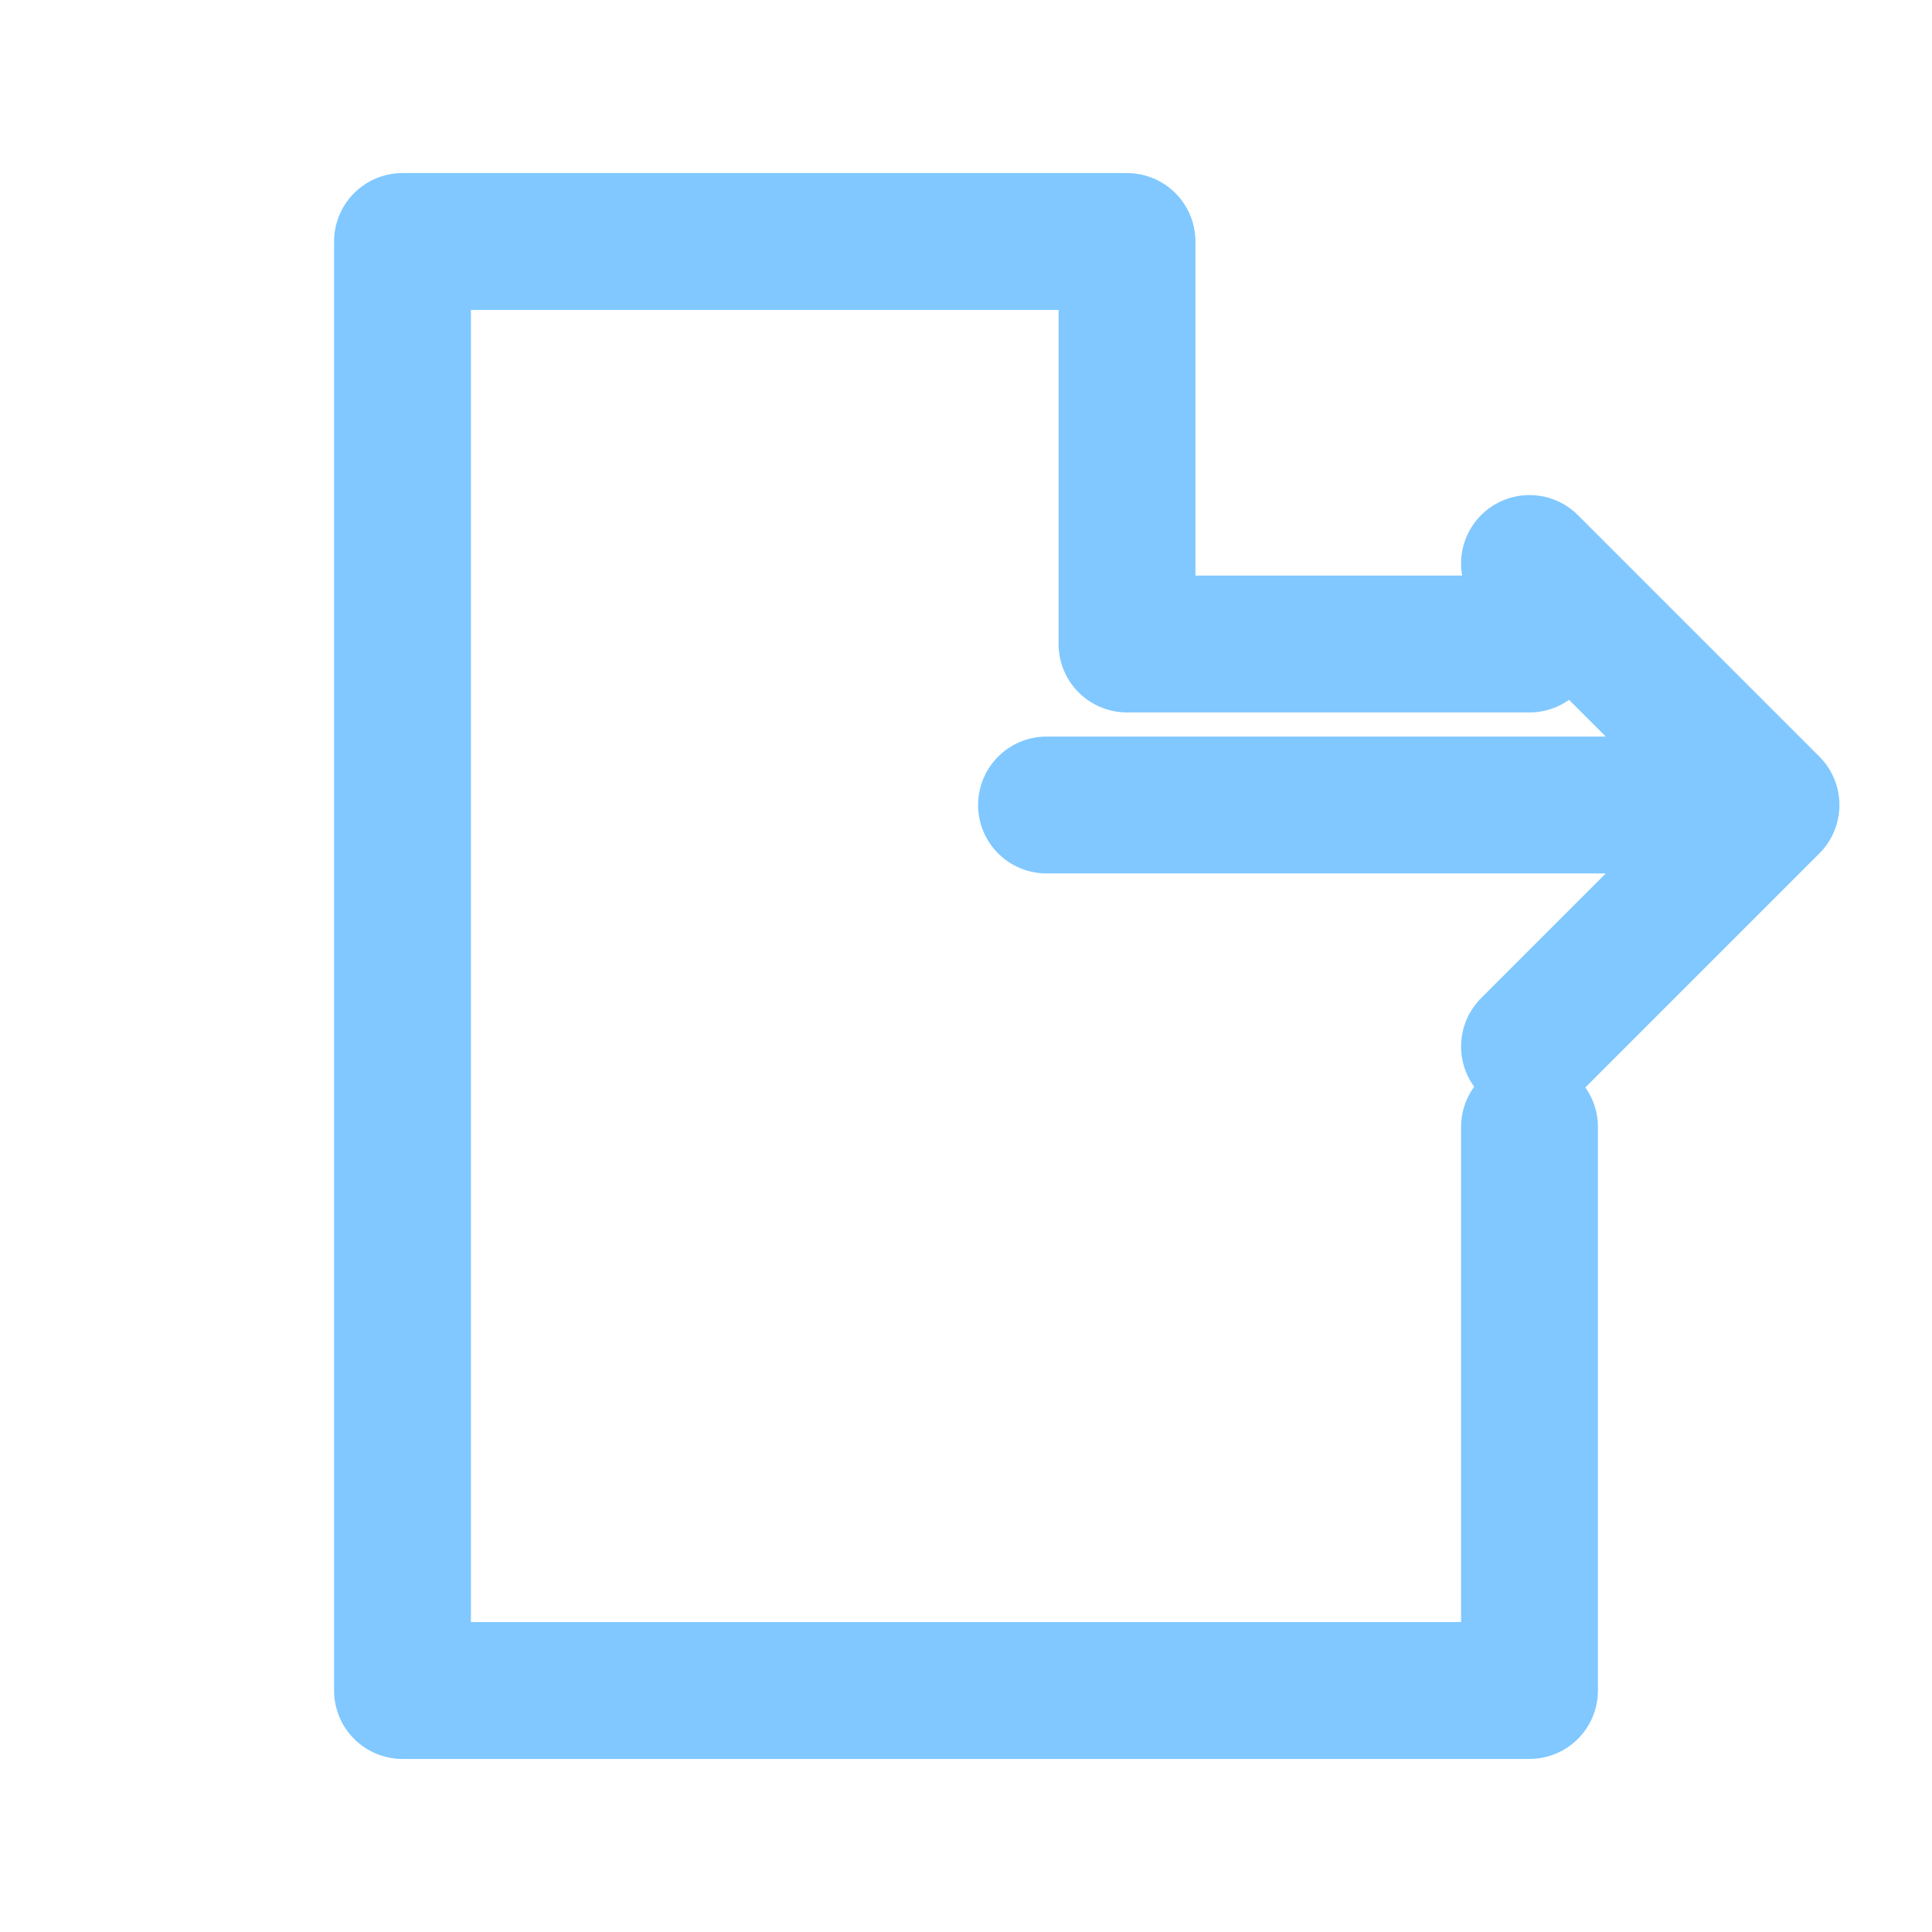
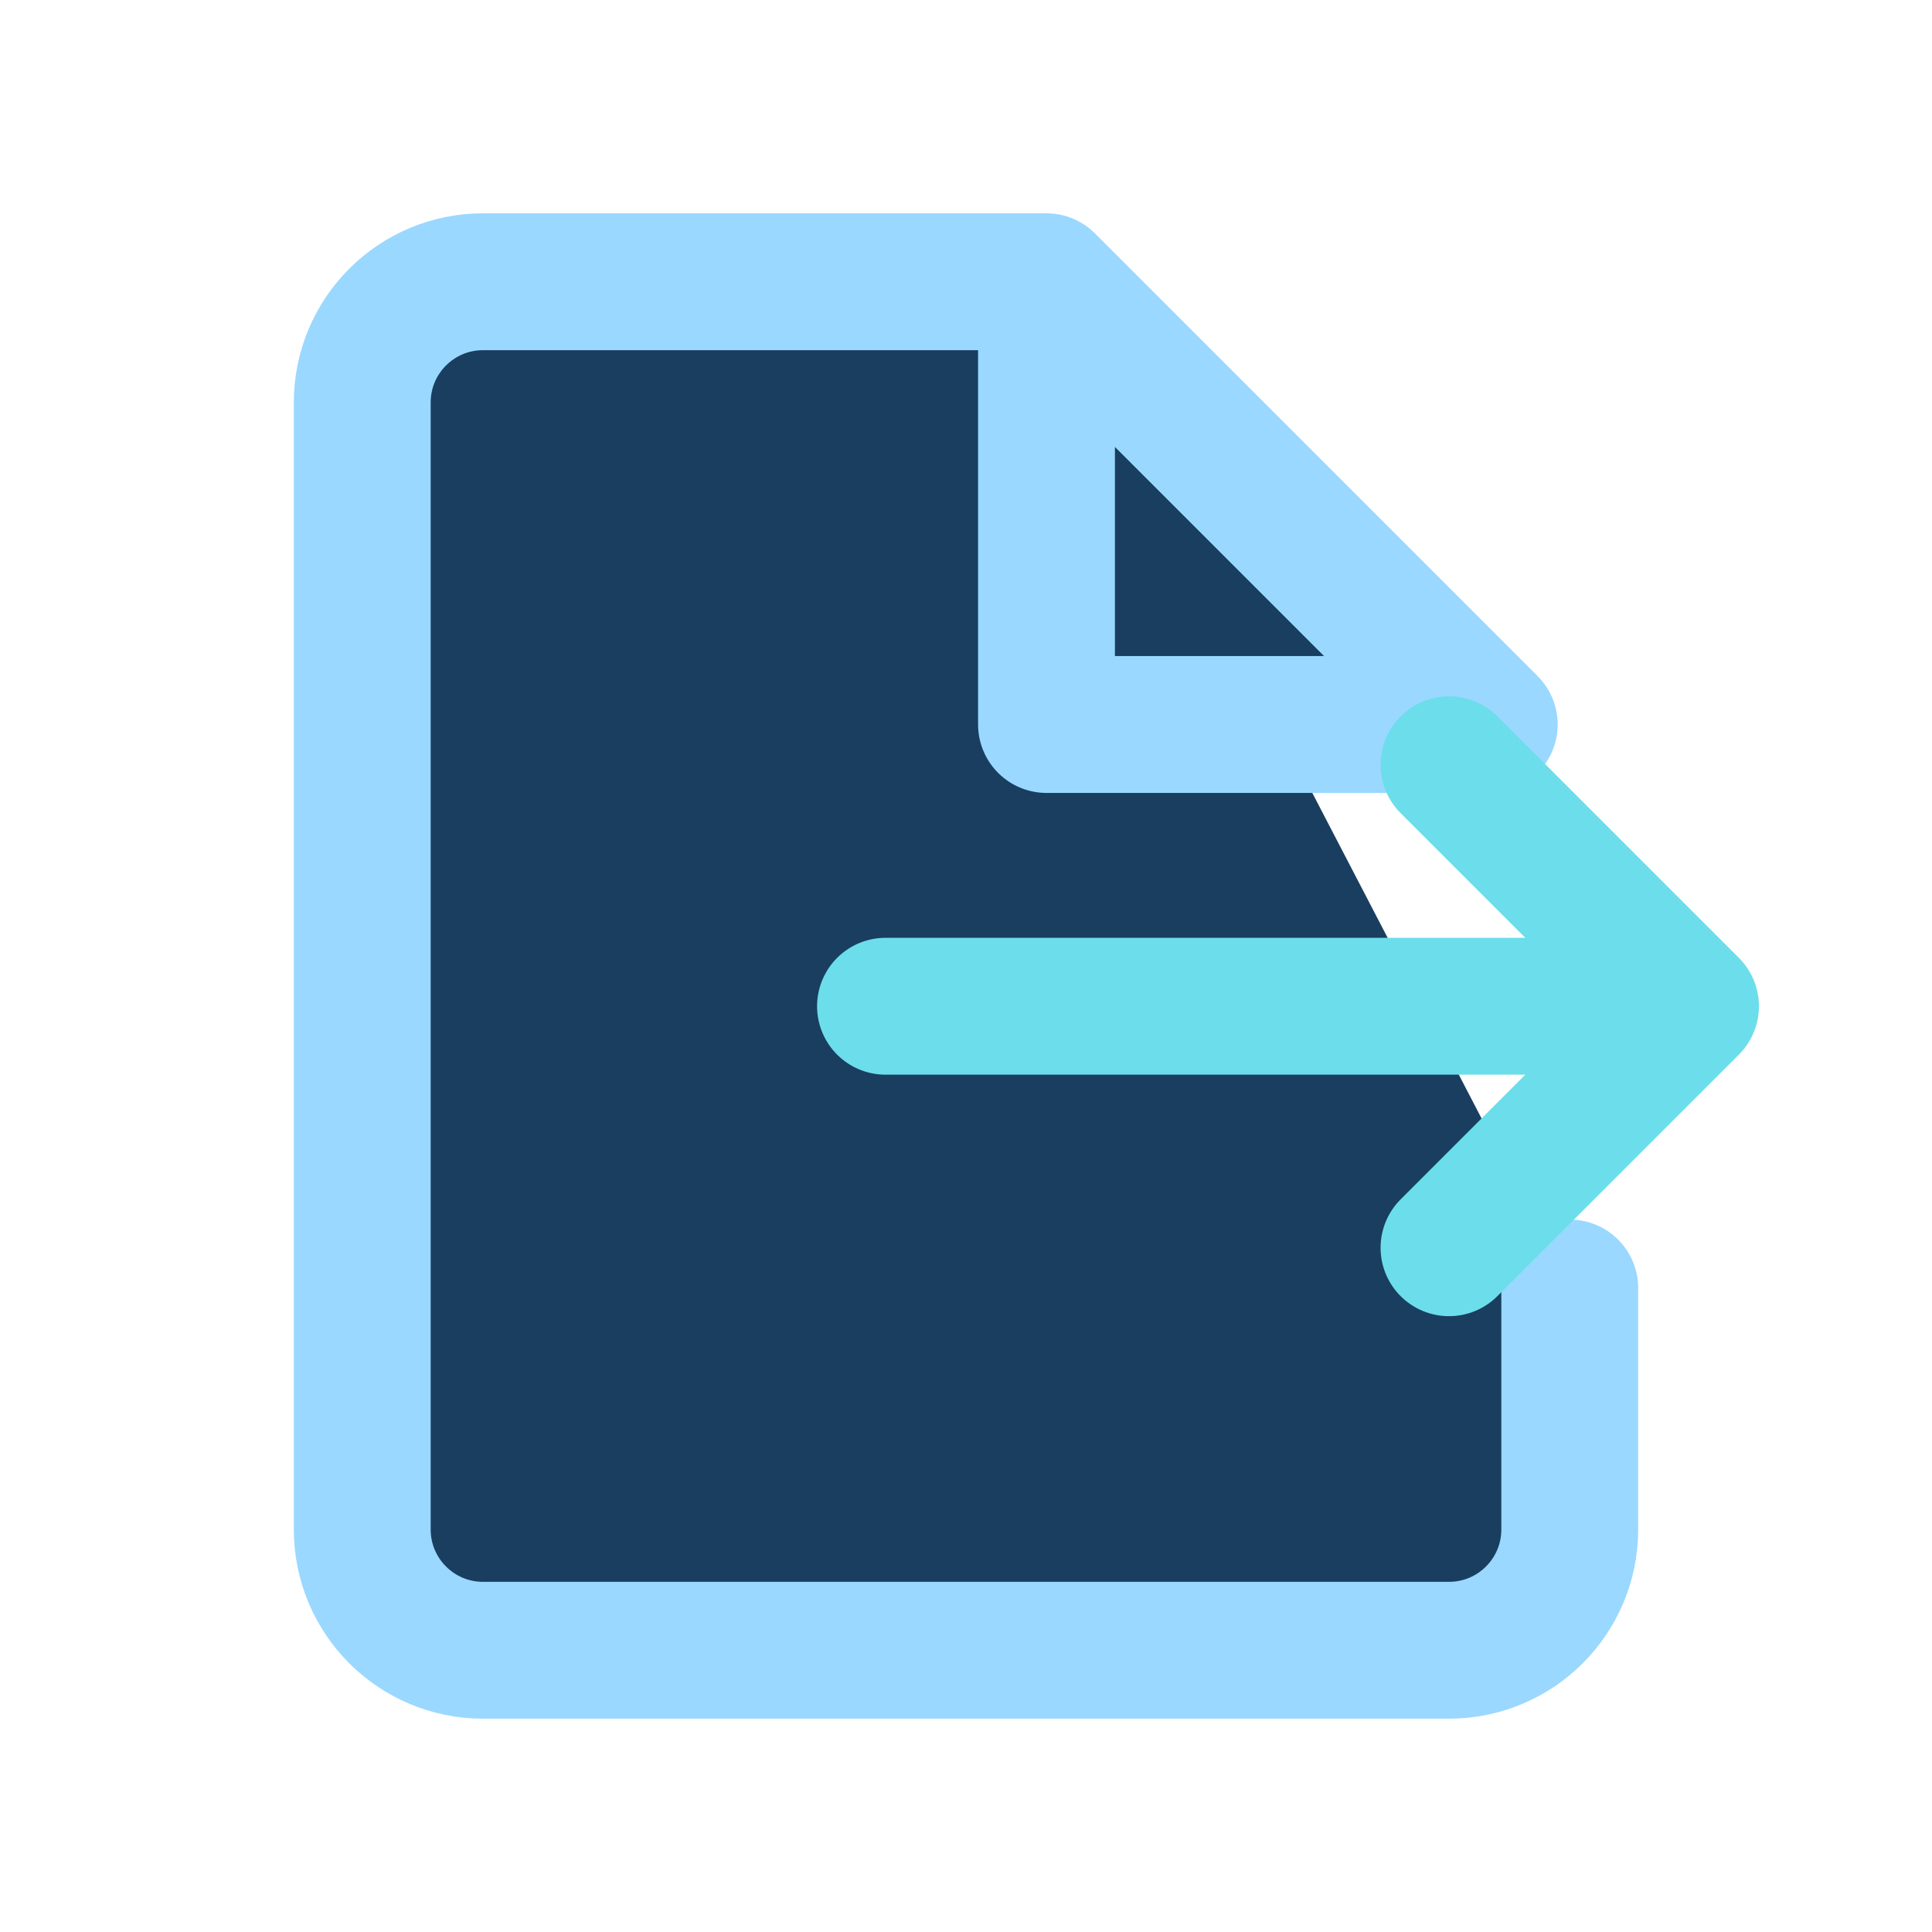
- <svg xmlns="http://www.w3.org/2000/svg" width="24" height="24" viewBox="0 0 24 24" fill="none" stroke="#80C8FF" stroke-width="1.7" stroke-linecap="round" stroke-linejoin="round">
-   <path d="M14 3H5v18h14v-7M14 3v5h5M13 10h9m-3-3 3 3-3 3" />
+ <svg xmlns="http://www.w3.org/2000/svg" width="24" height="24" viewBox="0 0 24 24" fill="none" stroke="#9AD8FF" stroke-width="1.7" stroke-linecap="round" stroke-linejoin="round">
+   <path d="M13 3.5H6A1.5 1.5 0 0 0 4.5 5v14A1.5 1.5 0 0 0 6 20.5h12a1.5 1.5 0 0 0 1.5-1.5V16M13 3.5V9h5.5L13 3.5Z" fill="#193E60" />
+   <path d="M11 12.5h10m-3-3 3 3-3 3" stroke="#6CDDEB" />
</svg>
